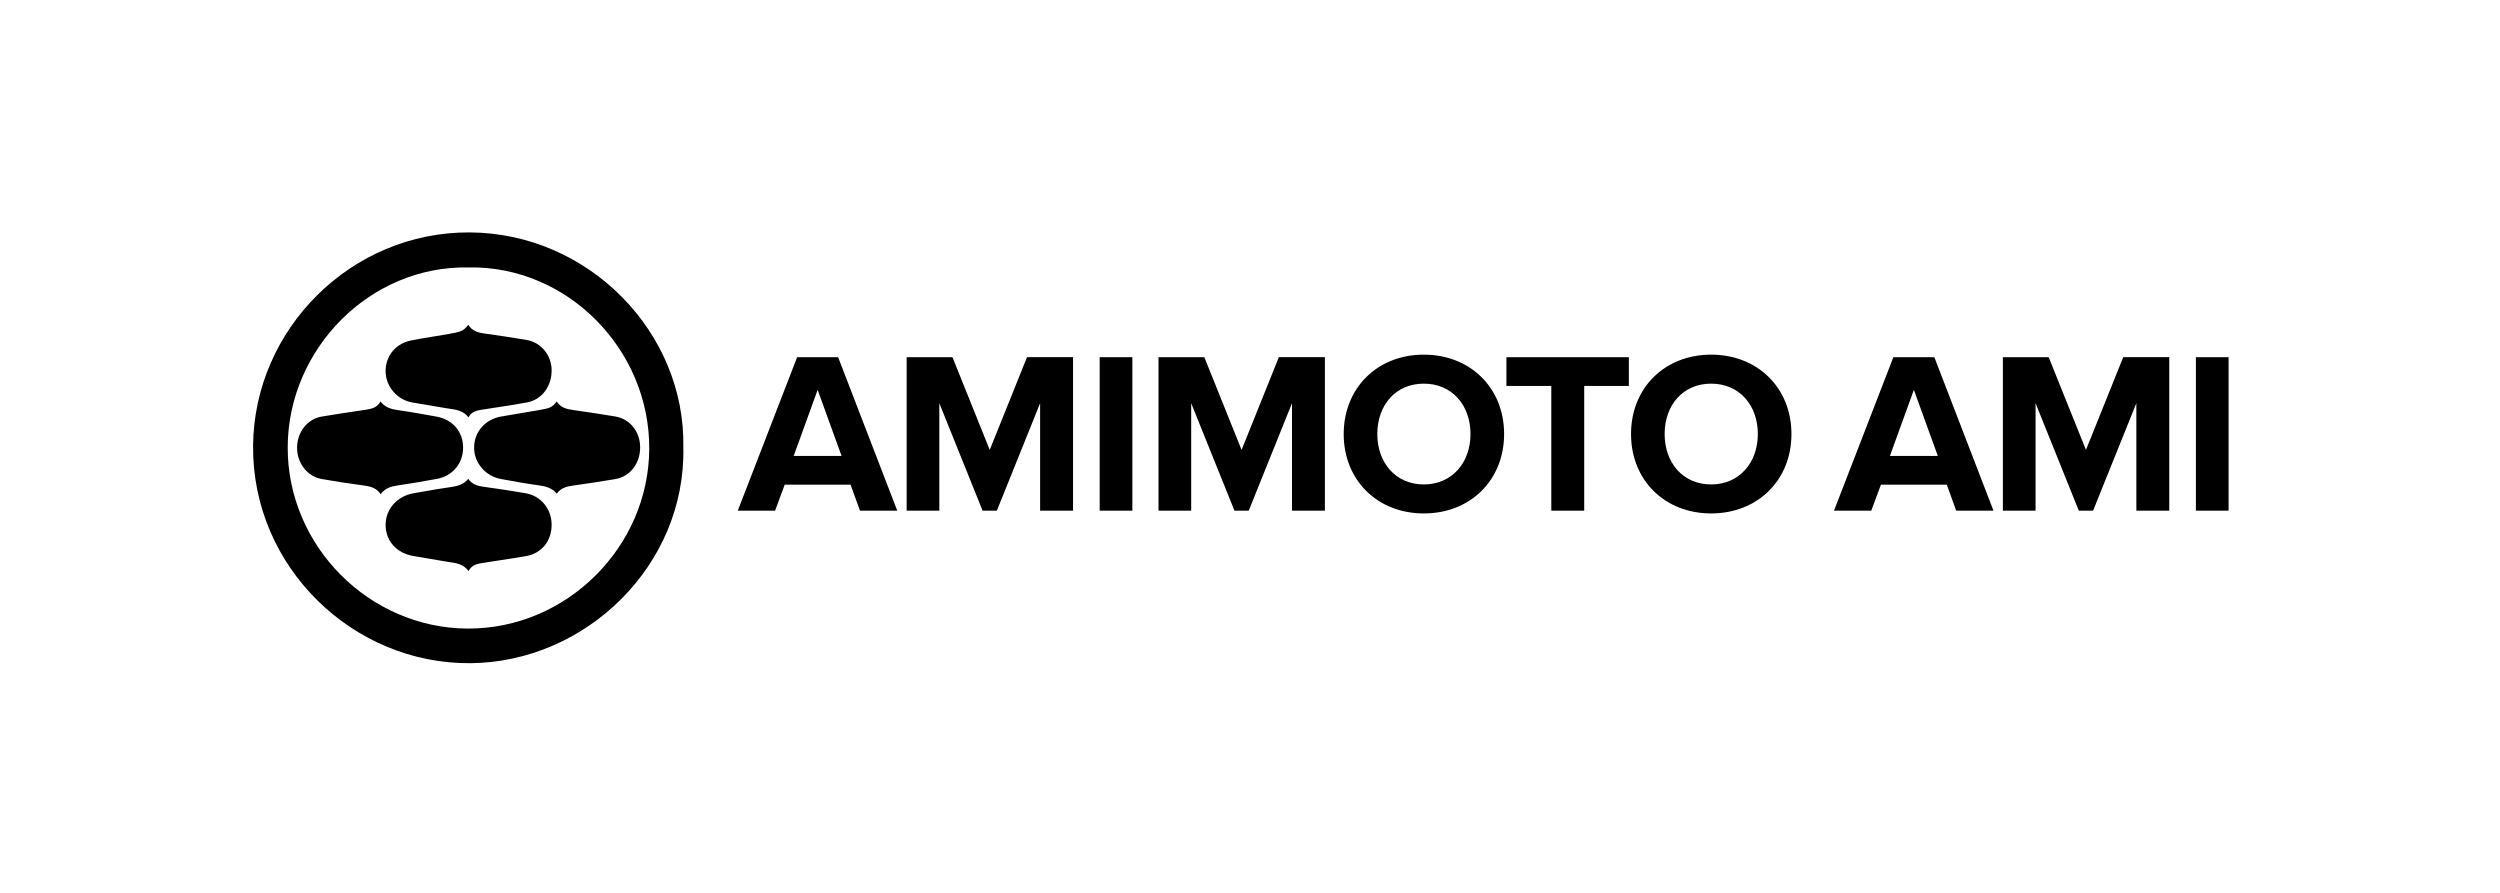
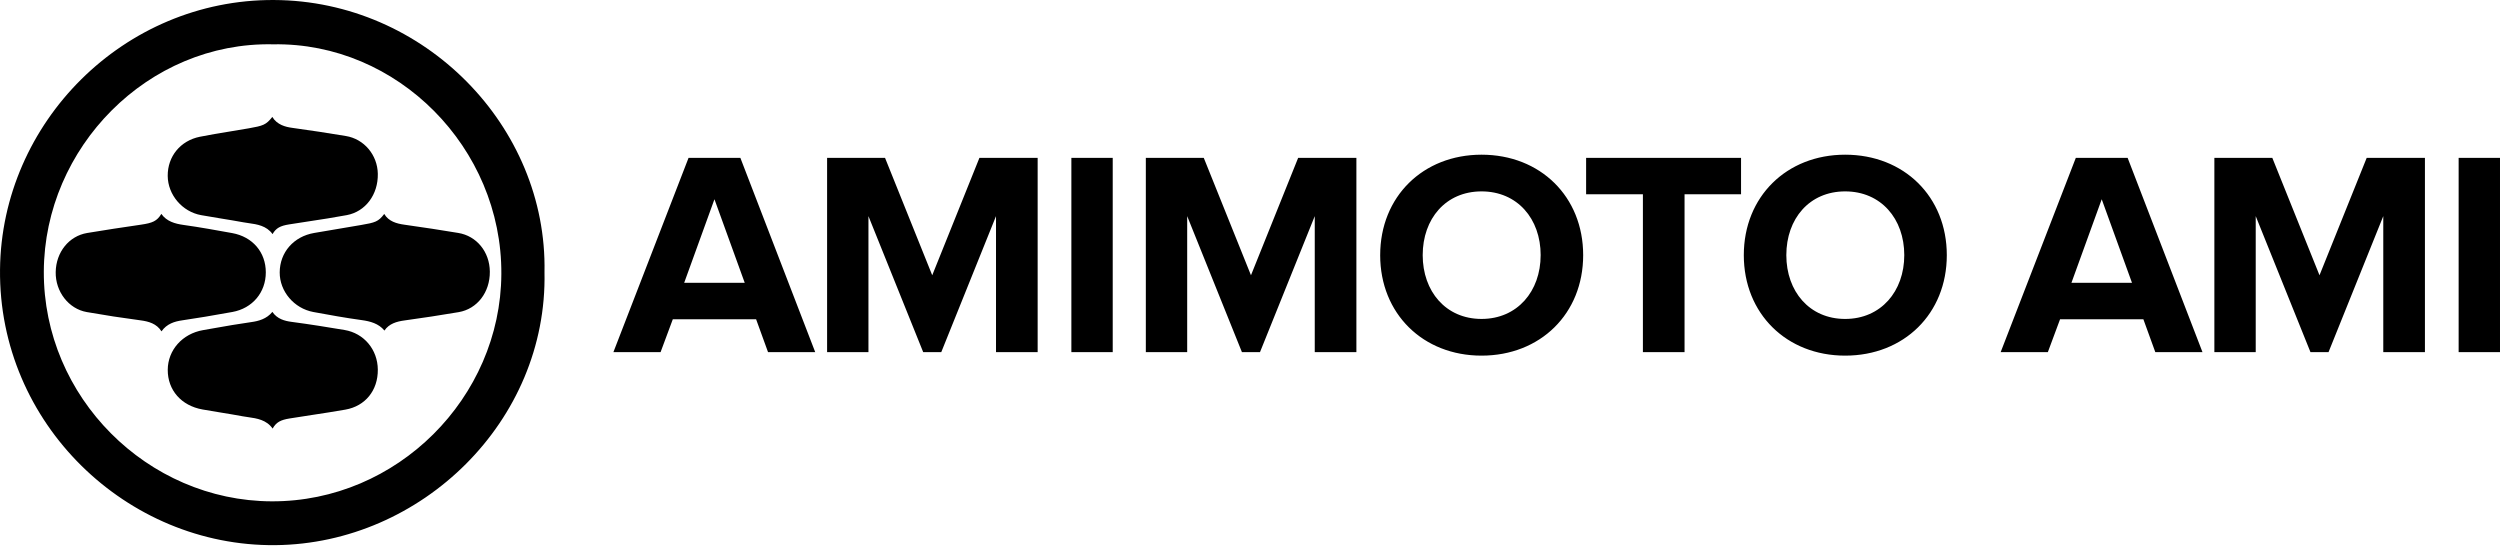
- <svg xmlns="http://www.w3.org/2000/svg" viewBox="0 0 700 250">
-   <path d="M191.335 125.294c.7 32.915-27.175 60.086-59.546 60.398-32.91.317-61.27-26.908-60.925-60.98.328-32.524 27.37-59.778 60.598-59.636 33.343.143 60.513 27.993 59.87 60.218zM131.3 74.882c-27.732-.59-50.63 22.84-50.743 50.26C80.442 152.94 103.473 175.9 130.97 176c27.76.1 50.67-22.913 50.82-50.3.153-27.91-22.988-51.297-50.49-50.82z" />
-   <path d="M106.594 138.39c-1.07-1.707-2.837-2.202-4.65-2.44a277.784 277.784 0 0 1-11.895-1.83c-3.99-.703-6.94-4.51-6.865-8.856.077-4.406 2.935-7.957 6.95-8.636 3.864-.654 7.682-1.22 11.914-1.84 2.55-.375 3.544-.782 4.51-2.388 1.164 1.67 3.052 2.182 4.843 2.435 3.707.523 7.492 1.21 10.83 1.814 4.52.817 7.44 4.23 7.44 8.69.002 4.44-2.966 7.96-7.384 8.76-4.455.81-7.89 1.38-11.136 1.857-1.643.24-3.388.745-4.56 2.433zm24.586 21.51c-1.35-1.95-3.542-2.263-5.378-2.524-.418-.06-.814-.116-1.2-.188-1.657-.31-3.343-.584-4.973-.85-1.304-.213-2.65-.432-3.967-.667-4.7-.836-7.718-4.284-7.69-8.782.027-4.37 3.242-7.98 7.82-8.774.76-.132 1.52-.266 2.28-.4 2.752-.486 5.6-.987 8.404-1.377 1.554-.216 3.373-.684 4.647-2.257 1.044 1.564 2.735 2.01 4.206 2.205 4.2.555 8.3 1.222 11.758 1.8 4.3.72 7.33 4.325 7.367 8.77.038 4.598-2.77 8.072-7.158 8.848-2.457.435-4.97.817-7.4 1.187-1.627.248-3.308.504-4.96.773-1.983.324-2.946.81-3.758 2.237zm-.014-43.027c-1.34-1.873-3.47-2.173-5.257-2.425-.413-.058-.8-.113-1.18-.183a223.438 223.438 0 0 0-4.914-.835c-1.465-.238-2.98-.484-4.46-.753-4.173-.758-7.348-4.487-7.387-8.673-.04-4.322 2.816-7.805 7.11-8.67 2.192-.44 4.45-.807 6.63-1.162a290.47 290.47 0 0 0 4.203-.705c3.133-.557 3.82-.75 5.198-2.523 1.05 1.75 2.926 2.222 4.377 2.417 4.045.544 8.114 1.193 11.908 1.814 4.012.656 6.98 4.167 7.06 8.348.09 4.61-2.73 8.375-6.856 9.153-2.76.52-5.594.95-8.334 1.366-1.46.22-2.97.45-4.453.69-1.92.31-2.884.797-3.648 2.144zm24.754 21.344c-1.283-1.572-3.157-2.06-5.046-2.318-3.577-.49-7.09-1.127-10.674-1.79-4.27-.79-7.473-4.56-7.45-8.774.023-4.435 3.086-7.938 7.62-8.718 1.788-.308 3.575-.61 5.363-.912 1.684-.284 3.37-.57 5.052-.857 3.077-.528 3.797-.72 5.094-2.44.972 1.657 2.757 2.147 4.47 2.38 4.15.566 8.35 1.24 11.91 1.823 4.07.667 6.942 4.188 6.982 8.56.04 4.57-2.79 8.255-6.885 8.96a378.034 378.034 0 0 1-12.052 1.85c-1.64.223-3.358.69-4.386 2.233zM240.795 142.99l-2.642-7.282h-18.43l-2.706 7.28h-10.44l16.626-42.98h11.47l16.56 42.98h-10.438zm-11.857-33.83l-6.7 18.493h13.402l-6.702-18.494zm62.297 33.83v-30.094L279.12 142.99h-3.994l-12.115-30.094v30.093h-9.15v-42.98h12.825l10.44 25.967 10.438-25.97h12.887v42.98h-9.215zm16.675 0v-42.98h9.15v42.98h-9.15zm53.848 0v-30.094l-12.114 30.093h-3.995l-12.117-30.095v30.093h-9.15v-42.98h12.823l10.44 25.968 10.437-25.97h12.888v42.98h-9.213zm14.477-21.46c0-12.95 9.473-22.23 22.425-22.23 13.017 0 22.49 9.28 22.49 22.23s-9.474 22.232-22.49 22.232c-12.952 0-22.425-9.28-22.425-22.23zm35.506 0c0-8.054-5.153-14.11-13.08-14.11s-13.016 6.057-13.016 14.11c0 7.99 5.09 14.113 13.017 14.113s13.08-6.122 13.08-14.112zm22.623 21.46v-34.927h-12.565v-8.055h34.28v8.055h-12.5v34.926h-9.215zm22.325-21.46c0-12.95 9.473-22.23 22.425-22.23 13.017 0 22.49 9.28 22.49 22.23s-9.474 22.232-22.49 22.232c-12.952 0-22.425-9.28-22.425-22.23zm35.506 0c0-8.054-5.155-14.11-13.08-14.11s-13.018 6.057-13.018 14.11c0 7.99 5.09 14.113 13.017 14.113s13.08-6.122 13.08-14.112zm55.543 21.46l-2.643-7.282h-18.43l-2.705 7.28h-10.44l16.624-42.98h11.47l16.56 42.98h-10.438zm-11.856-33.83l-6.7 18.493h13.403l-6.7-18.494zm62.297 33.83v-30.094l-12.114 30.093h-3.995l-12.114-30.095v30.093h-9.15v-42.98h12.823l10.438 25.968 10.44-25.97h12.887v42.98h-9.215zm16.675 0v-42.98h9.15v42.98h-9.15z" />
+ <svg xmlns="http://www.w3.org/2000/svg" width="553.14" height="120.619" viewBox="0 0 553.14 120.619">
+   <path d="M120.473 60.22c.7 32.914-27.175 60.085-59.546 60.397C28.017 120.934-.34 93.71.004 59.637.33 27.113 27.374-.14 60.6.002c33.345.143 60.515 27.994 59.873 60.22zM60.44 9.806c-27.734-.59-50.63 22.84-50.745 50.26-.115 27.797 22.916 50.757 50.412 50.857 27.762.1 50.67-22.91 50.82-50.3.155-27.91-22.985-51.295-50.488-50.817z" />
+   <path d="M35.732 73.315c-1.07-1.708-2.837-2.203-4.65-2.44a277.846 277.846 0 0 1-11.895-1.832c-3.99-.702-6.94-4.508-6.863-8.855.077-4.406 2.935-7.957 6.95-8.636 3.864-.654 7.682-1.22 11.914-1.84 2.55-.375 3.545-.782 4.51-2.388 1.165 1.67 3.053 2.182 4.844 2.435 3.707.52 7.492 1.207 10.83 1.812 4.52.82 7.44 4.23 7.44 8.693.002 4.44-2.966 7.96-7.384 8.76-4.454.81-7.89 1.38-11.135 1.856-1.643.24-3.387.746-4.56 2.434zm24.586 21.51c-1.35-1.95-3.54-2.263-5.377-2.524-.416-.06-.812-.114-1.2-.186-1.655-.31-3.34-.584-4.97-.85-1.303-.213-2.65-.432-3.966-.667-4.7-.838-7.718-4.286-7.69-8.784.027-4.37 3.242-7.98 7.82-8.774l2.28-.4c2.752-.487 5.6-.988 8.404-1.378 1.554-.215 3.373-.683 4.647-2.256 1.043 1.564 2.735 2.01 4.205 2.204 4.2.555 8.3 1.222 11.757 1.8 4.3.72 7.33 4.325 7.367 8.77.038 4.598-2.77 8.072-7.158 8.848-2.457.435-4.97.817-7.4 1.187-1.627.248-3.308.504-4.96.773-1.984.324-2.946.81-3.758 2.237zm-.014-43.027c-1.34-1.873-3.47-2.173-5.257-2.425-.41-.058-.8-.113-1.18-.183-1.636-.303-3.3-.574-4.912-.835-1.465-.238-2.98-.484-4.46-.753-4.173-.758-7.348-4.487-7.387-8.673-.04-4.324 2.817-7.807 7.11-8.67 2.193-.44 4.45-.81 6.63-1.164a290.47 290.47 0 0 0 4.204-.705c3.133-.556 3.82-.75 5.198-2.522 1.05 1.748 2.925 2.22 4.376 2.416 4.045.542 8.114 1.19 11.908 1.812 4.012.656 6.98 4.167 7.06 8.348.09 4.61-2.73 8.374-6.856 9.152-2.76.52-5.593.95-8.333 1.366-1.46.22-2.97.45-4.453.69-1.92.31-2.884.796-3.648 2.144zM85.06 73.14c-1.284-1.57-3.158-2.058-5.047-2.317-3.577-.49-7.09-1.125-10.674-1.788-4.27-.79-7.475-4.56-7.453-8.774.024-4.433 3.087-7.936 7.622-8.716 1.786-.307 3.573-.61 5.36-.91 1.685-.285 3.37-.57 5.053-.858 3.077-.528 3.797-.722 5.094-2.44.974 1.657 2.76 2.147 4.47 2.38 4.15.566 8.35 1.24 11.91 1.823 4.073.666 6.944 4.187 6.984 8.56.04 4.57-2.79 8.254-6.884 8.96a378.442 378.442 0 0 1-12.052 1.847c-1.64.226-3.36.693-4.386 2.235zM169.933 77.914l-2.642-7.28h-18.427l-2.707 7.28h-10.44l16.626-42.98h11.47l16.56 42.98h-10.437zm-11.857-33.83l-6.7 18.494h13.402l-6.702-18.494zm62.297 33.83V47.82L208.26 77.915h-3.996L192.15 47.82v30.094H183v-42.98h12.822l10.44 25.97 10.438-25.97h12.887v42.98h-9.214zm16.674 0v-42.98h9.15v42.98h-9.15zm53.85 0V47.82L278.78 77.914h-3.995L262.672 47.82v30.094h-9.15v-42.98h12.823l10.44 25.97 10.437-25.97h12.888v42.98h-9.214zm14.477-21.458c0-12.952 9.473-22.23 22.425-22.23 13.015 0 22.487 9.278 22.487 22.23s-9.473 22.23-22.49 22.23c-12.952 0-22.424-9.278-22.424-22.23zm35.506 0c0-8.055-5.155-14.11-13.08-14.11s-13.02 6.054-13.02 14.11c0 7.99 5.09 14.11 13.017 14.11s13.08-6.12 13.08-14.11zm22.622 21.458V42.988h-12.565v-8.055h34.28v8.055h-12.5v34.926H363.5zm22.325-21.458c0-12.952 9.473-22.23 22.425-22.23 13.017 0 22.49 9.278 22.49 22.23s-9.474 22.23-22.49 22.23c-12.953 0-22.425-9.278-22.425-22.23zm35.506 0c0-8.055-5.155-14.11-13.08-14.11s-13.018 6.056-13.018 14.11c0 7.99 5.09 14.112 13.017 14.112s13.08-6.122 13.08-14.112zm55.543 21.458l-2.643-7.28h-18.43l-2.705 7.28h-10.44l16.626-42.98h11.47l16.56 42.98h-10.438zm-11.857-33.83l-6.704 18.494h13.403l-6.7-18.494zm62.295 33.83V47.82L515.2 77.915h-3.994L499.092 47.82v30.094h-9.15v-42.98h12.823l10.438 25.97 10.44-25.97h12.887v42.98h-9.215zm16.675 0v-42.98h9.15v42.98h-9.15z" />
</svg>
